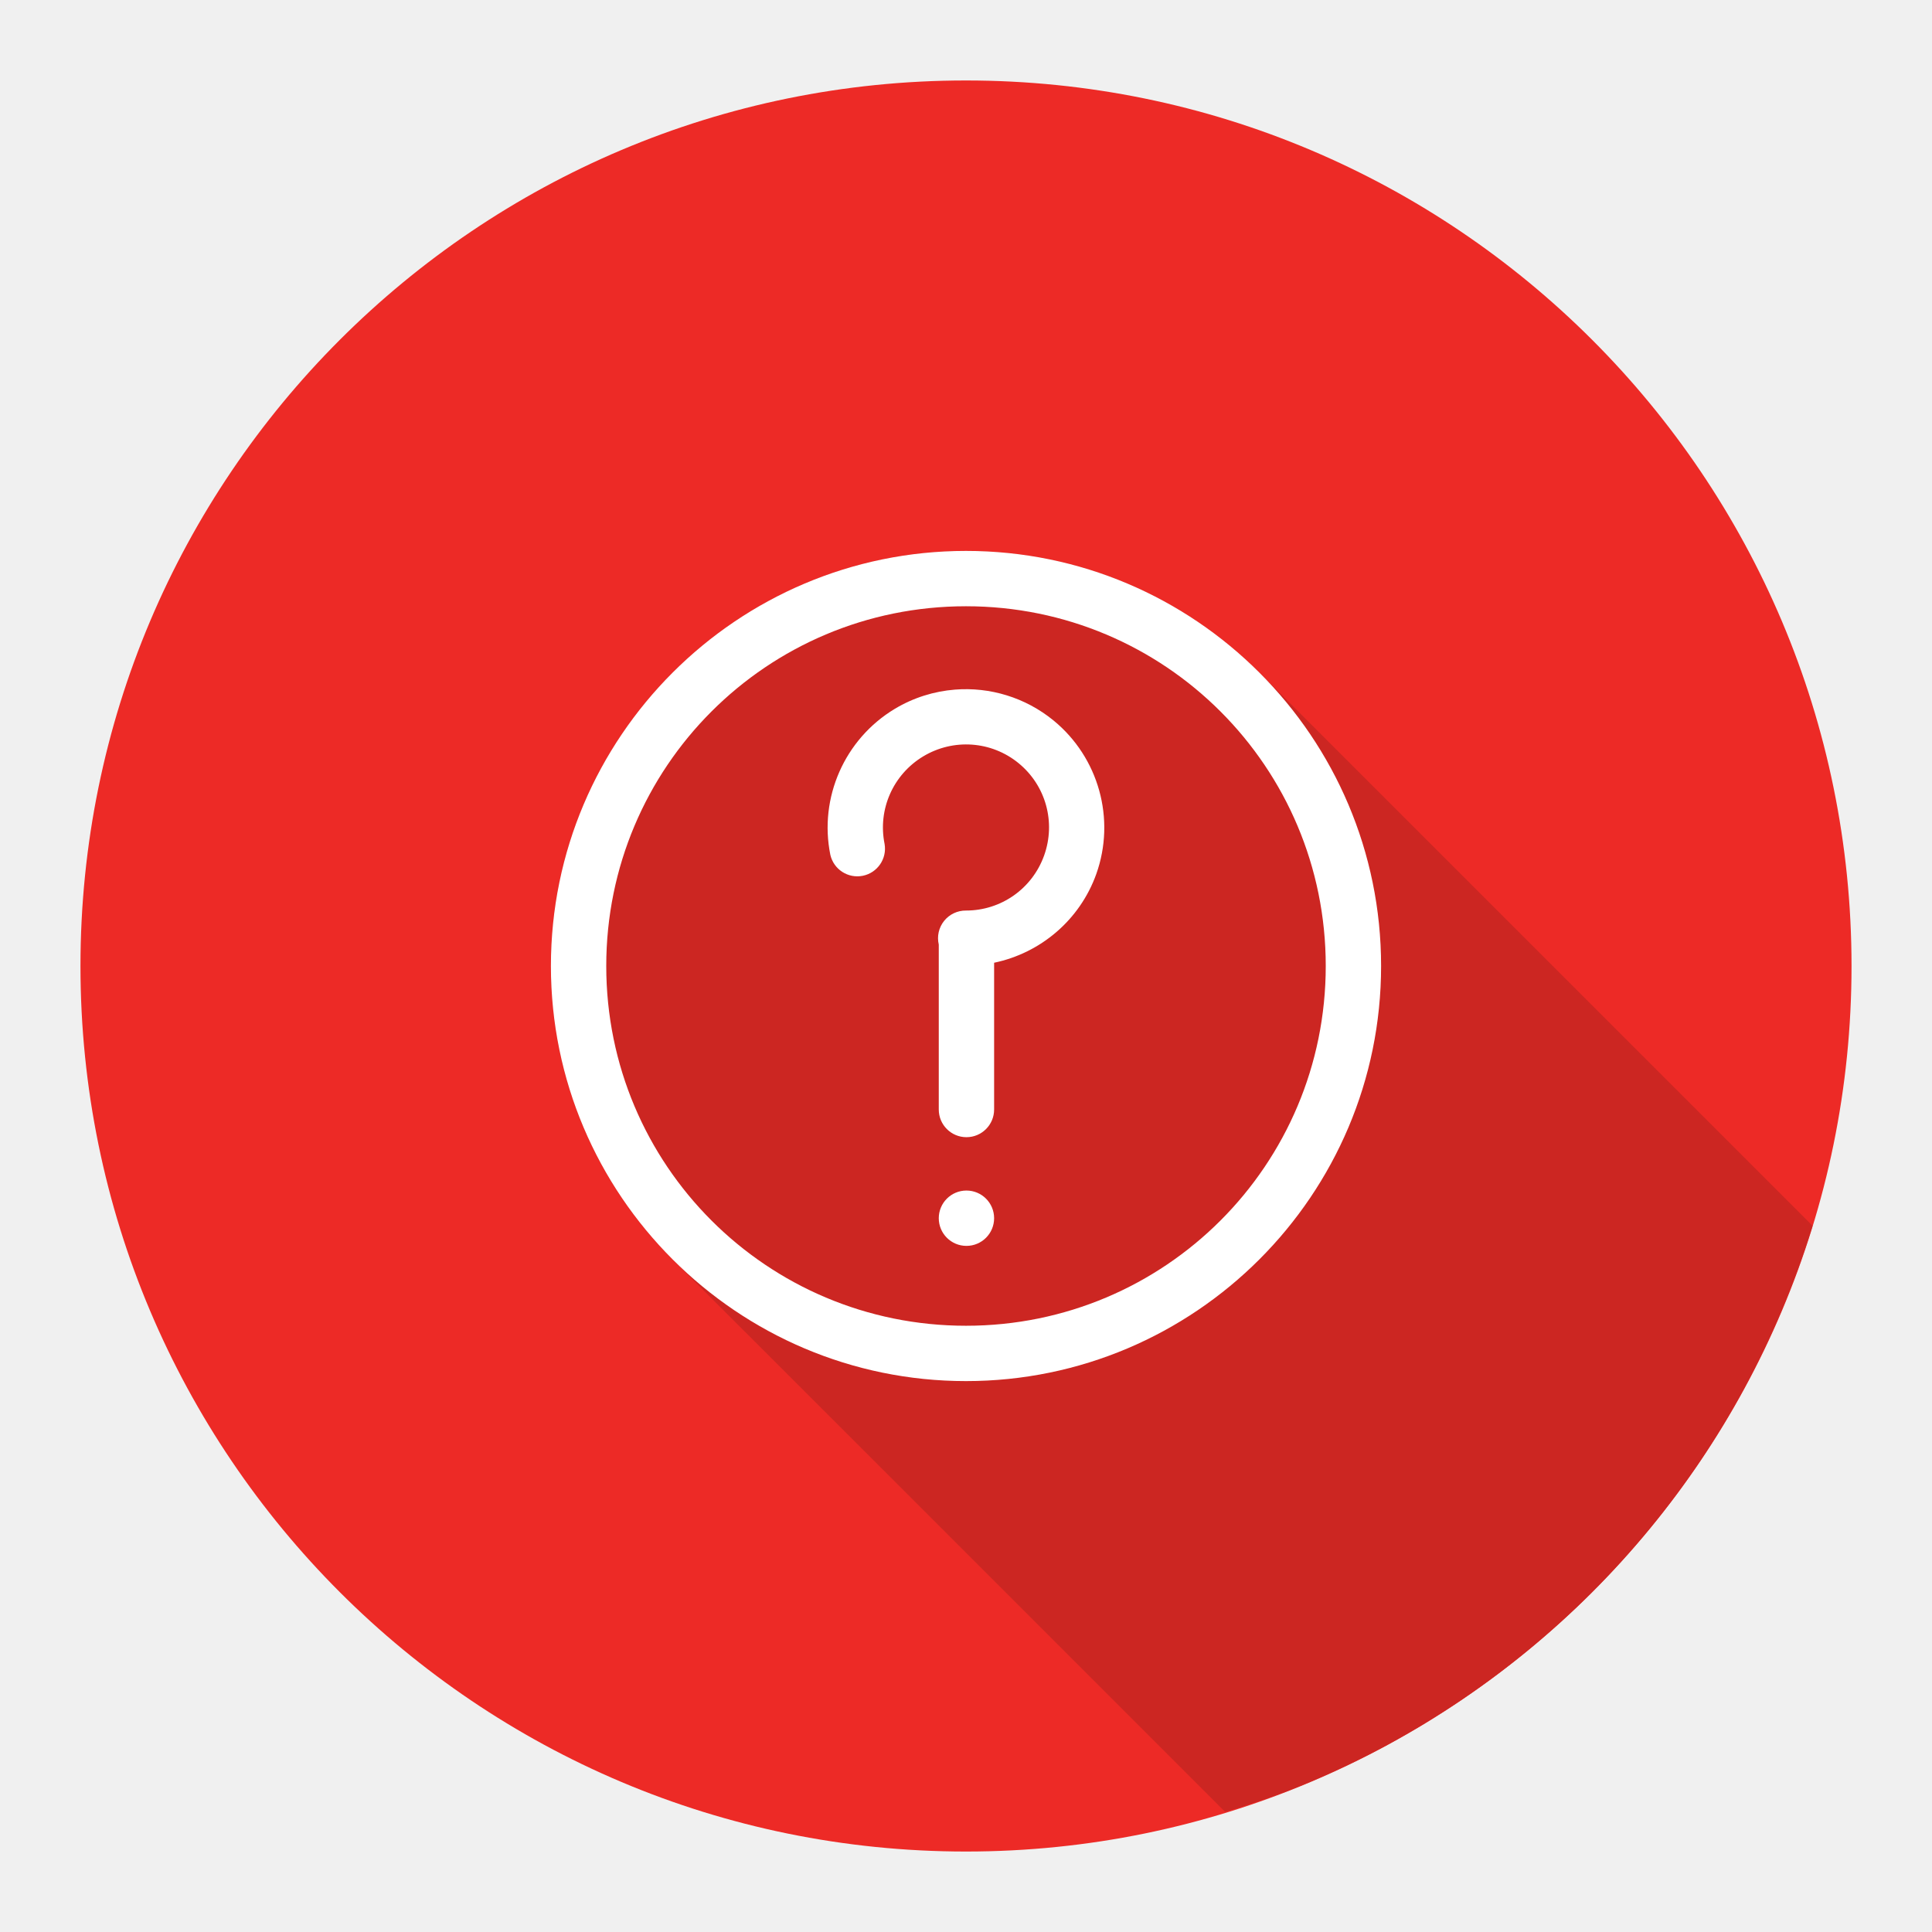
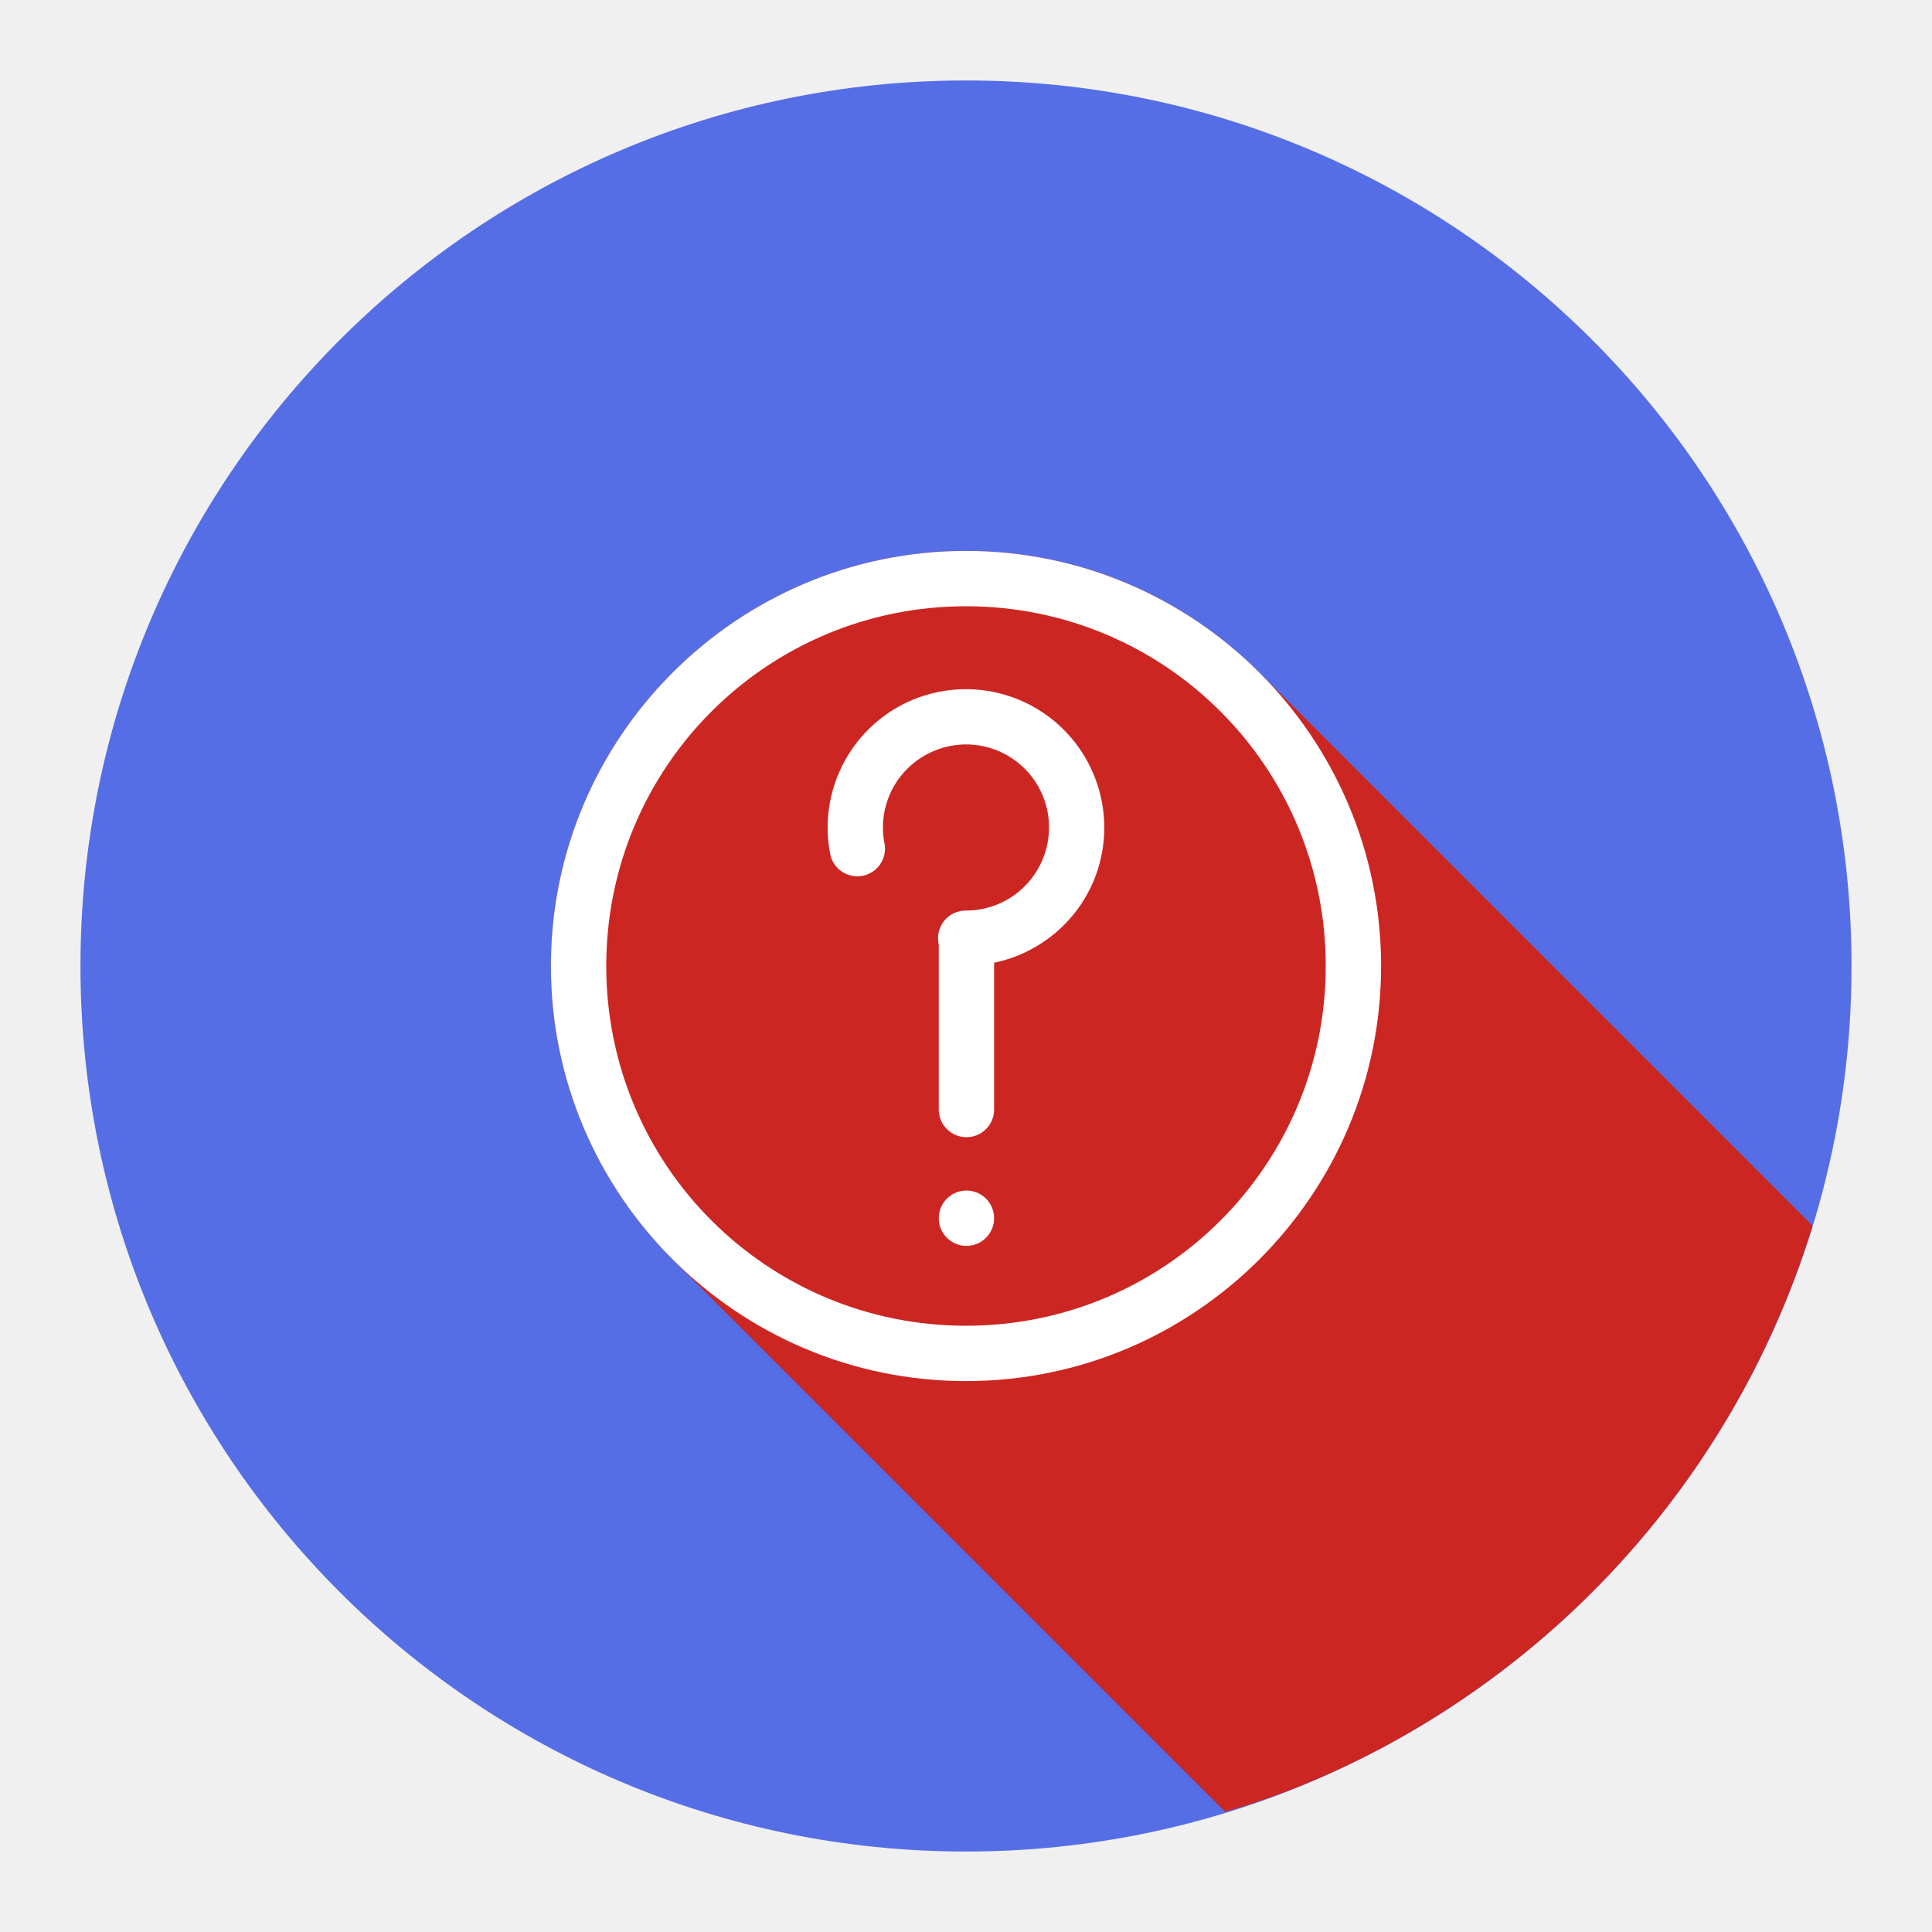
<svg xmlns="http://www.w3.org/2000/svg" id="SvgjsSvg1001" width="288" height="288" version="1.1">
  <defs id="SvgjsDefs1002" />
  <g id="SvgjsG1008" transform="matrix(0.9167,0,0,0.9167,11.9952,11.99525)">
    <svg width="288" height="288" viewBox="0 0 32 32">
      <g transform="translate(0 -1020.362)" fill="#000000" class="color000 svgShape">
-         <circle cx="16" cy="1036.362" r="16" fill="#ed2a26" fill-rule="evenodd" class="color239fdb svgShape" />
+         <circle cx="16" cy="1036.362" r="16" fill="#556ee6" fill-rule="evenodd" class="color239fdb svgShape" />
        <path fill="#cc2622" style="line-height:normal;text-indent:0;text-align:start;text-decoration-line:none;text-decoration-style:solid;text-decoration-color:#000;text-transform:none;block-progression:tb;isolation:auto;mix-blend-mode:normal" d="M 20.682 31.283 A 16 16 0 0 0 21.797 30.912 A 16 16 0 0 0 23.258 30.26 A 16 16 0 0 0 24.645 29.463 A 16 16 0 0 0 25.945 28.533 A 16 16 0 0 0 27.146 27.479 A 16 16 0 0 0 28.238 26.307 A 16 16 0 0 0 29.205 25.035 A 16 16 0 0 0 30.041 23.67 A 16 16 0 0 0 30.736 22.23 A 16 16 0 0 0 31.285 20.729 A 16 16 0 0 0 31.295 20.693 L 21.301 10.699 C 19.943 9.341 18.068 8.5 16 8.5 C 11.864 8.5 8.5 11.864 8.5 16 C 8.5 18.068 9.341 19.943 10.699 21.301 L 20.682 31.283 z " color="#000" font-family="sans-serif" font-weight="400" transform="translate(0 1020.362)" white-space="normal" class="color0b5ecd svgShape" />
        <path fill="#ffffff" style="line-height:normal;text-indent:0;text-align:start;text-decoration-line:none;text-decoration-style:solid;text-decoration-color:#000;text-transform:none;block-progression:tb;isolation:auto;mix-blend-mode:normal" d="M 8.5,1 C 4.364,1 1,4.364 1,8.5 1,12.636 4.364,16 8.5,16 12.636,16 16,12.636 16,8.5 16,4.364 12.636,1 8.5,1 Z m 0,1 c 3.596,0 6.5,2.904 6.5,6.5 5e-6,3.596 -2.904,6.5 -6.5,6.5 C 4.904,15 2,12.096 2,8.5 2,4.904 4.904,2 8.5,2 Z M 8.301,3.506 C 7.923,3.536 7.55,3.651 7.211,3.855 6.307,4.4 5.84,5.458 6.049,6.492 A 0.5,0.5 0 0 0 7.029,6.295 c -0.126,-0.623 0.153,-1.254 0.697,-1.582 0.545,-0.328 1.233,-0.28 1.725,0.123 0.492,0.403 0.675,1.067 0.461,1.666 C 9.698,7.101 9.136,7.498 8.5,7.498 A 0.5,0.5 0 0 0 8.008,8.113 l 0,2.98 a 0.5,0.5 0 1 0 1,0 l 0,-2.652 C 9.848,8.266 10.557,7.668 10.854,6.838 11.208,5.844 10.898,4.733 10.082,4.064 9.572,3.647 8.931,3.456 8.301,3.506 Z m 0.207,9.051 a 0.5,0.5 0 0 0 -0.5,0.5 0.5,0.5 0 0 0 0.5,0.5 0.5,0.5 0 0 0 0.5,-0.5 0.5,0.5 0 0 0 -0.5,-0.5 z" color="#000" font-family="sans-serif" font-weight="400" overflow="visible" transform="translate(7.5 1027.862)" white-space="normal" class="colorfff svgShape" />
      </g>
    </svg>
  </g>
</svg>
